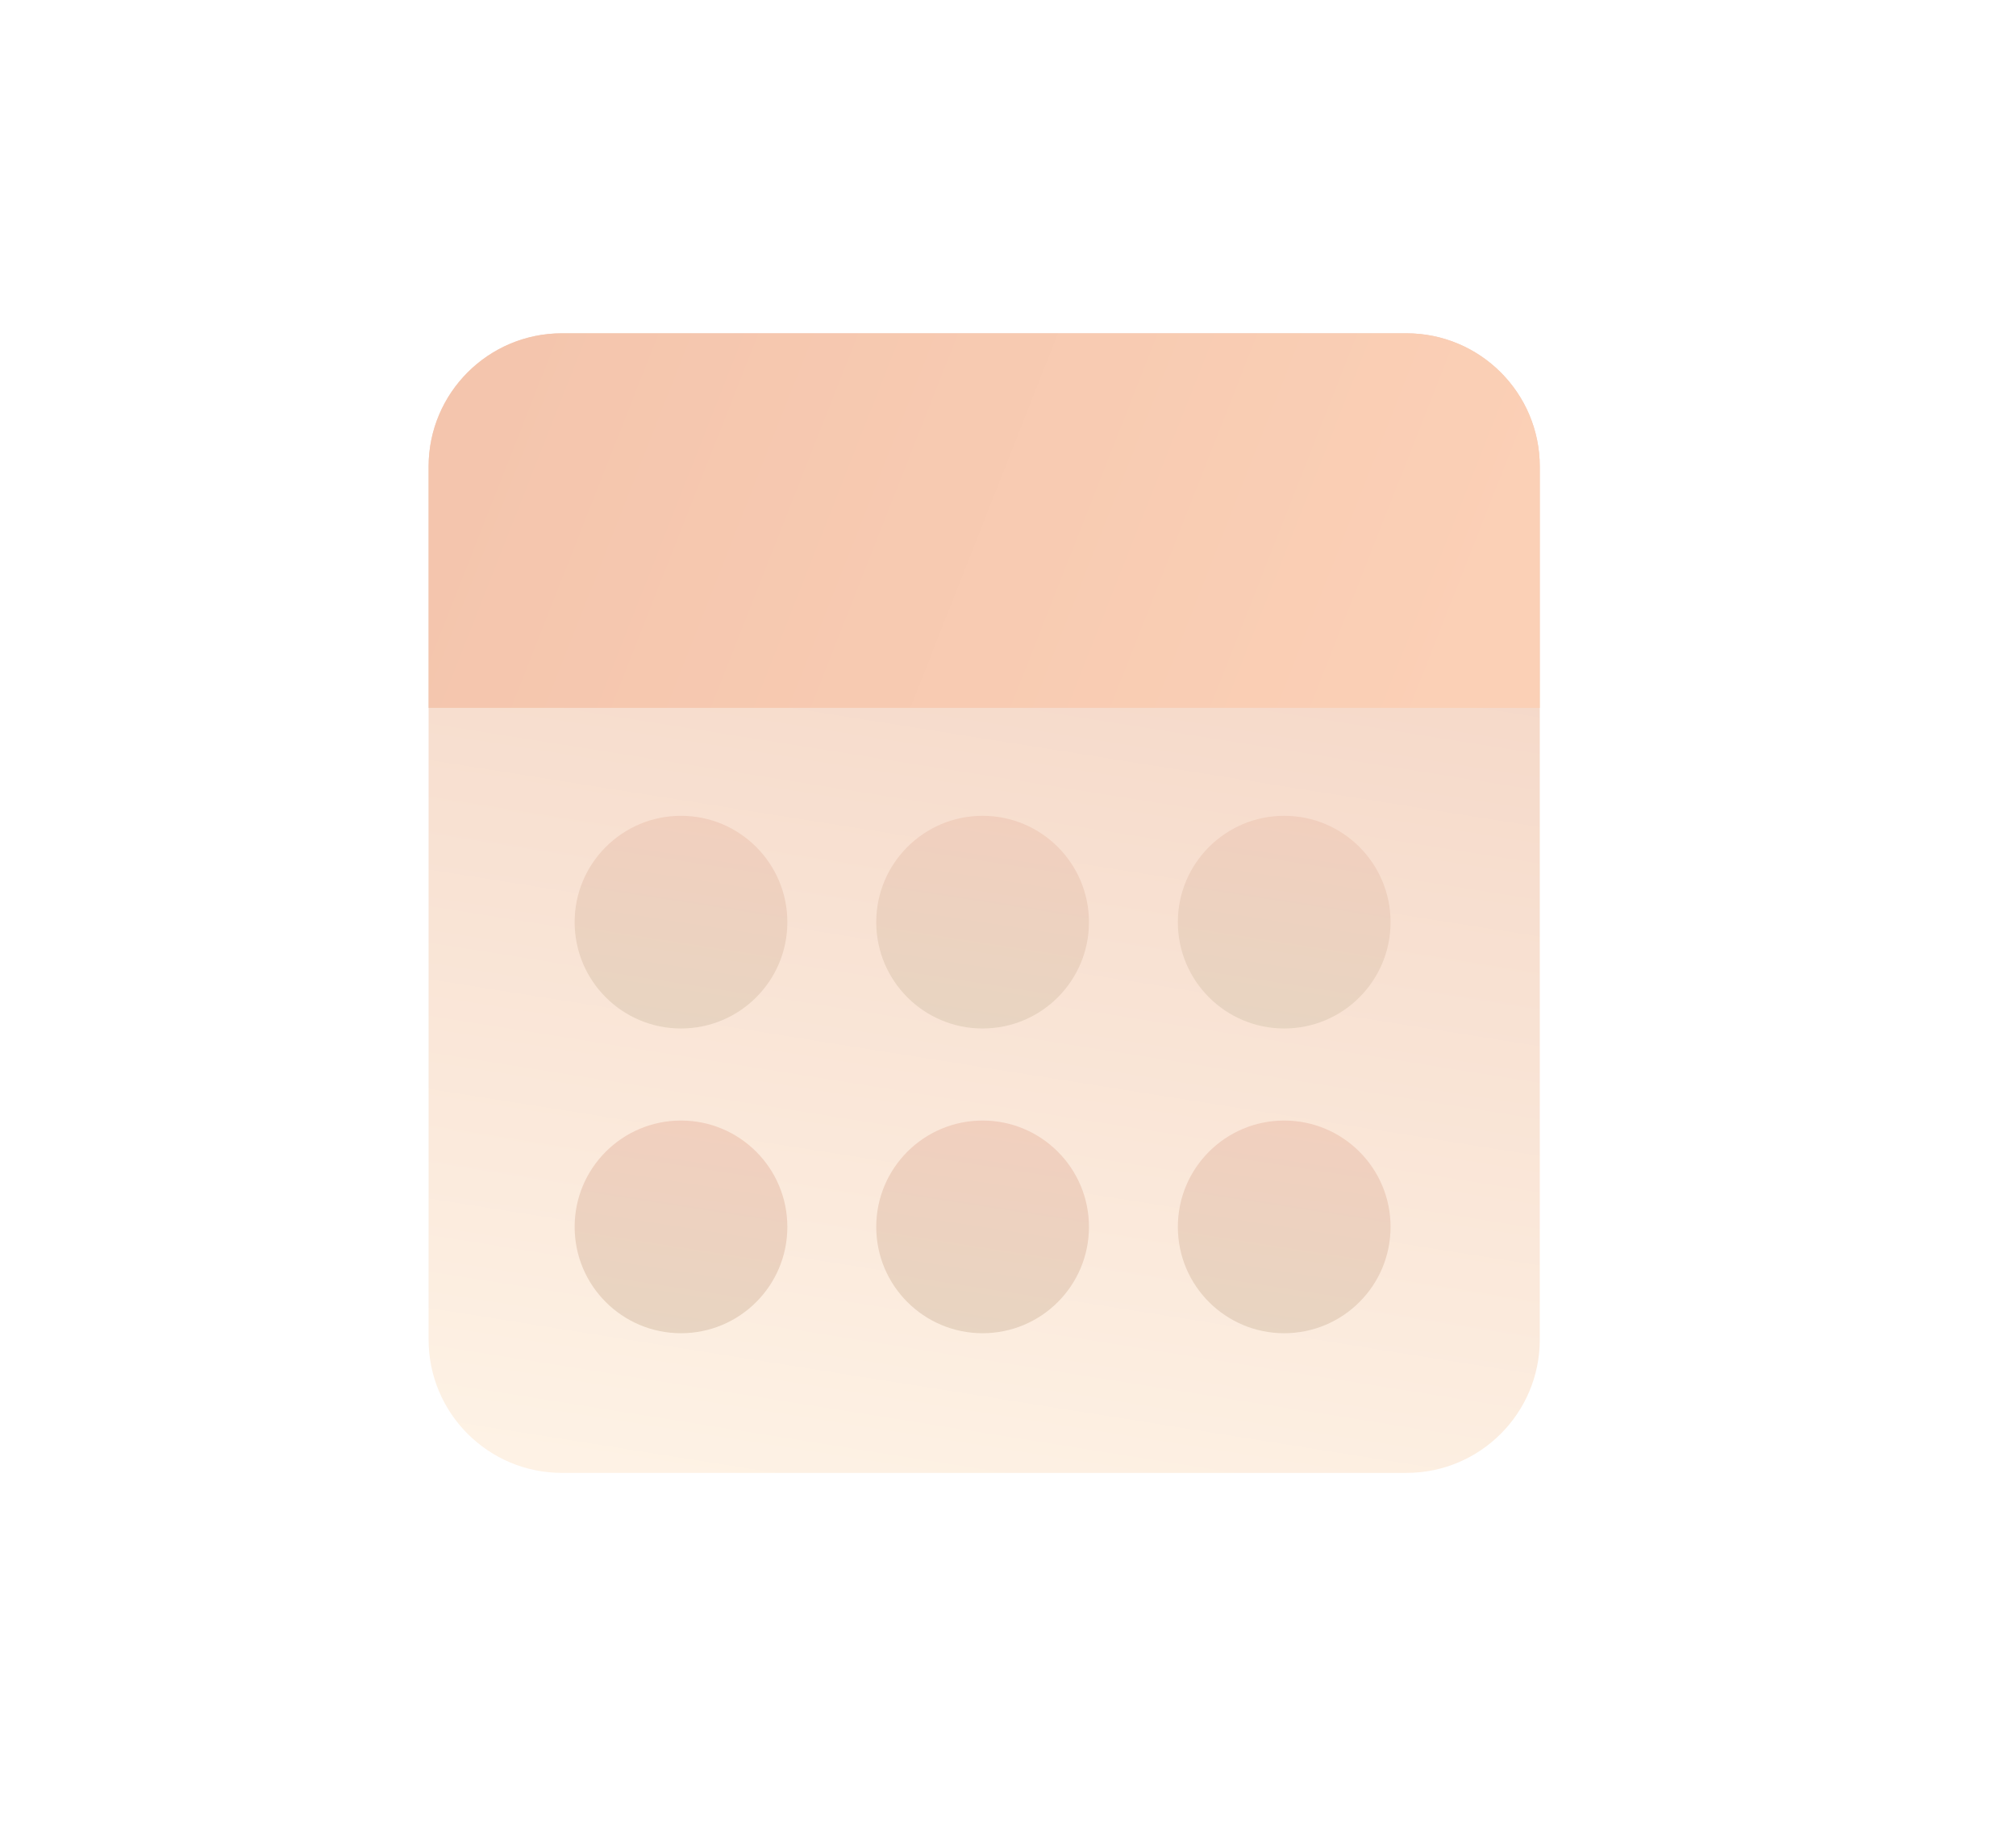
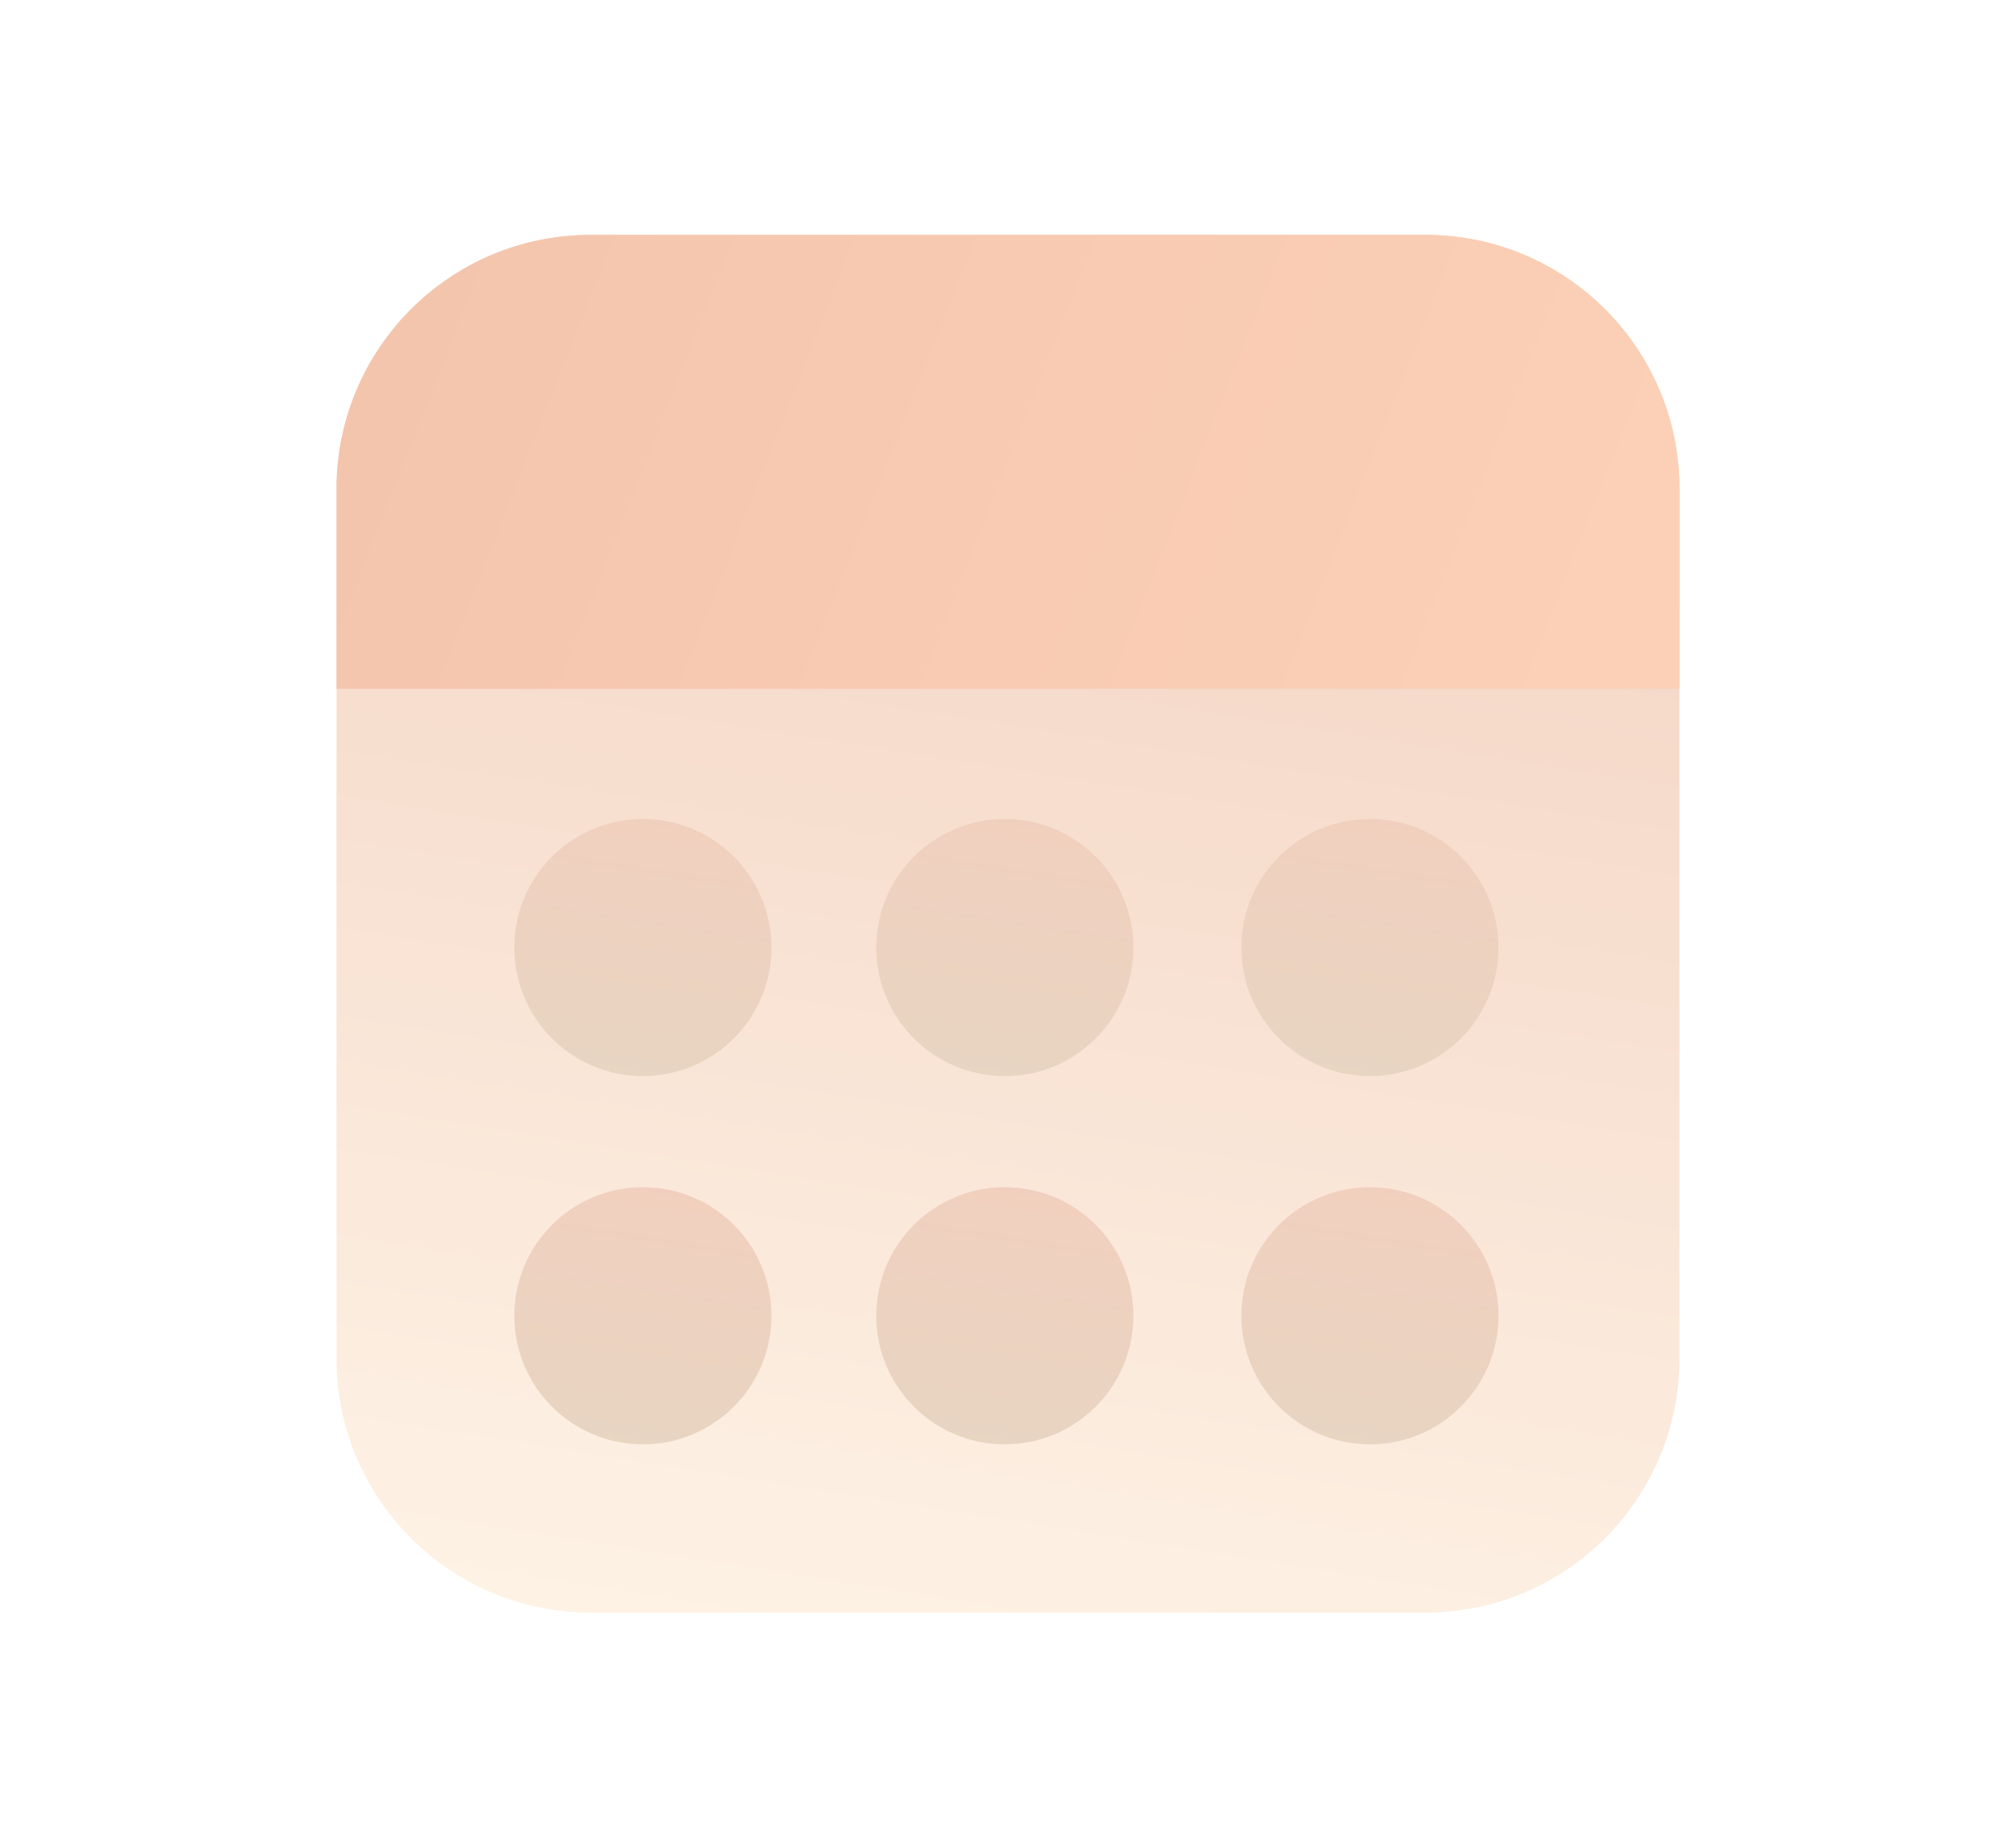
<svg xmlns="http://www.w3.org/2000/svg" width="635" height="582" viewBox="0 0 635 582" fill="none">
-   <rect x="135" y="105" width="350" height="359" rx="42" fill="url(#paint0_linear_82_2)" />
-   <rect x="181" y="257" width="67" height="67" rx="33.5" fill="url(#paint1_linear_82_2)" />
-   <rect x="276" y="257" width="67" height="67" rx="33.5" fill="url(#paint2_linear_82_2)" />
-   <rect x="371" y="257" width="67" height="67" rx="33.5" fill="url(#paint3_linear_82_2)" />
-   <rect x="181" y="353" width="67" height="67" rx="33.5" fill="url(#paint4_linear_82_2)" />
-   <rect x="276" y="353" width="67" height="67" rx="33.5" fill="url(#paint5_linear_82_2)" />
-   <rect x="371" y="353" width="67" height="67" rx="33.5" fill="url(#paint6_linear_82_2)" />
-   <path d="M135 147C135 123.804 153.804 105 177 105H443C466.196 105 485 123.804 485 147V223H135V147Z" fill="url(#paint7_linear_82_2)" />
+   <rect x="106" y="74" width="423" height="434" rx="80" fill="url(#paint0_linear_82_2)" />
+   <rect x="162" y="258" width="81" height="81" rx="40.5" fill="url(#paint1_linear_82_2)" />
+   <rect x="276" y="258" width="81" height="81" rx="40.5" fill="url(#paint2_linear_82_2)" />
+   <rect x="391" y="258" width="81" height="81" rx="40.5" fill="url(#paint3_linear_82_2)" />
+   <rect x="162" y="374" width="81" height="81" rx="40.5" fill="url(#paint4_linear_82_2)" />
+   <rect x="276" y="374" width="81" height="81" rx="40.5" fill="url(#paint5_linear_82_2)" />
+   <rect x="391" y="374" width="81" height="81" rx="40.5" fill="url(#paint6_linear_82_2)" />
+   <path d="M106 154C106 109.817 141.817 74 186 74H449C493.183 74 529 109.817 529 154V217H106V154Z" fill="url(#paint7_linear_82_2)" />
  <defs>
-     <linearGradient id="paint0_linear_82_2" x1="135" y1="463.853" x2="199.309" y2="59.689" gradientUnits="userSpaceOnUse">
+     <linearGradient id="paint0_linear_82_2" x1="106" y1="507.823" x2="183.765" y2="19.229" gradientUnits="userSpaceOnUse">
      <stop stop-color="#FEF3E6" />
      <stop offset="1" stop-color="#F2CFBE" />
    </linearGradient>
-     <linearGradient id="paint1_linear_82_2" x1="181" y1="323.973" x2="192.715" y2="248.451" gradientUnits="userSpaceOnUse">
+     <linearGradient id="paint1_linear_82_2" x1="162" y1="338.967" x2="176.163" y2="247.665" gradientUnits="userSpaceOnUse">
      <stop stop-color="#E7D5C2" />
      <stop offset="1" stop-color="#F2CFBE" />
    </linearGradient>
-     <linearGradient id="paint2_linear_82_2" x1="276" y1="323.973" x2="287.715" y2="248.451" gradientUnits="userSpaceOnUse">
+     <linearGradient id="paint2_linear_82_2" x1="276" y1="338.967" x2="290.163" y2="247.665" gradientUnits="userSpaceOnUse">
      <stop stop-color="#E7D5C2" />
      <stop offset="1" stop-color="#F2CFBE" />
    </linearGradient>
-     <linearGradient id="paint3_linear_82_2" x1="371" y1="323.973" x2="382.715" y2="248.451" gradientUnits="userSpaceOnUse">
+     <linearGradient id="paint3_linear_82_2" x1="391" y1="338.967" x2="405.163" y2="247.665" gradientUnits="userSpaceOnUse">
      <stop stop-color="#E7D5C2" />
      <stop offset="1" stop-color="#F2CFBE" />
    </linearGradient>
-     <linearGradient id="paint4_linear_82_2" x1="181" y1="419.973" x2="192.715" y2="344.451" gradientUnits="userSpaceOnUse">
+     <linearGradient id="paint4_linear_82_2" x1="162" y1="454.967" x2="176.163" y2="363.665" gradientUnits="userSpaceOnUse">
      <stop stop-color="#E7D5C2" />
      <stop offset="1" stop-color="#F2CFBE" />
    </linearGradient>
-     <linearGradient id="paint5_linear_82_2" x1="276" y1="419.973" x2="287.715" y2="344.451" gradientUnits="userSpaceOnUse">
+     <linearGradient id="paint5_linear_82_2" x1="276" y1="454.967" x2="290.163" y2="363.665" gradientUnits="userSpaceOnUse">
      <stop stop-color="#E7D5C2" />
      <stop offset="1" stop-color="#F2CFBE" />
    </linearGradient>
-     <linearGradient id="paint6_linear_82_2" x1="371" y1="419.973" x2="382.715" y2="344.451" gradientUnits="userSpaceOnUse">
+     <linearGradient id="paint6_linear_82_2" x1="391" y1="454.967" x2="405.163" y2="363.665" gradientUnits="userSpaceOnUse">
      <stop stop-color="#E7D5C2" />
      <stop offset="1" stop-color="#F2CFBE" />
    </linearGradient>
-     <linearGradient id="paint7_linear_82_2" x1="160.337" y1="105" x2="459.663" y2="223" gradientUnits="userSpaceOnUse">
+     <linearGradient id="paint7_linear_82_2" x1="136.621" y1="74" x2="498.643" y2="216.328" gradientUnits="userSpaceOnUse">
      <stop stop-color="#F4C5AD" />
      <stop offset="1" stop-color="#FBD0B6" />
    </linearGradient>
  </defs>
</svg>
